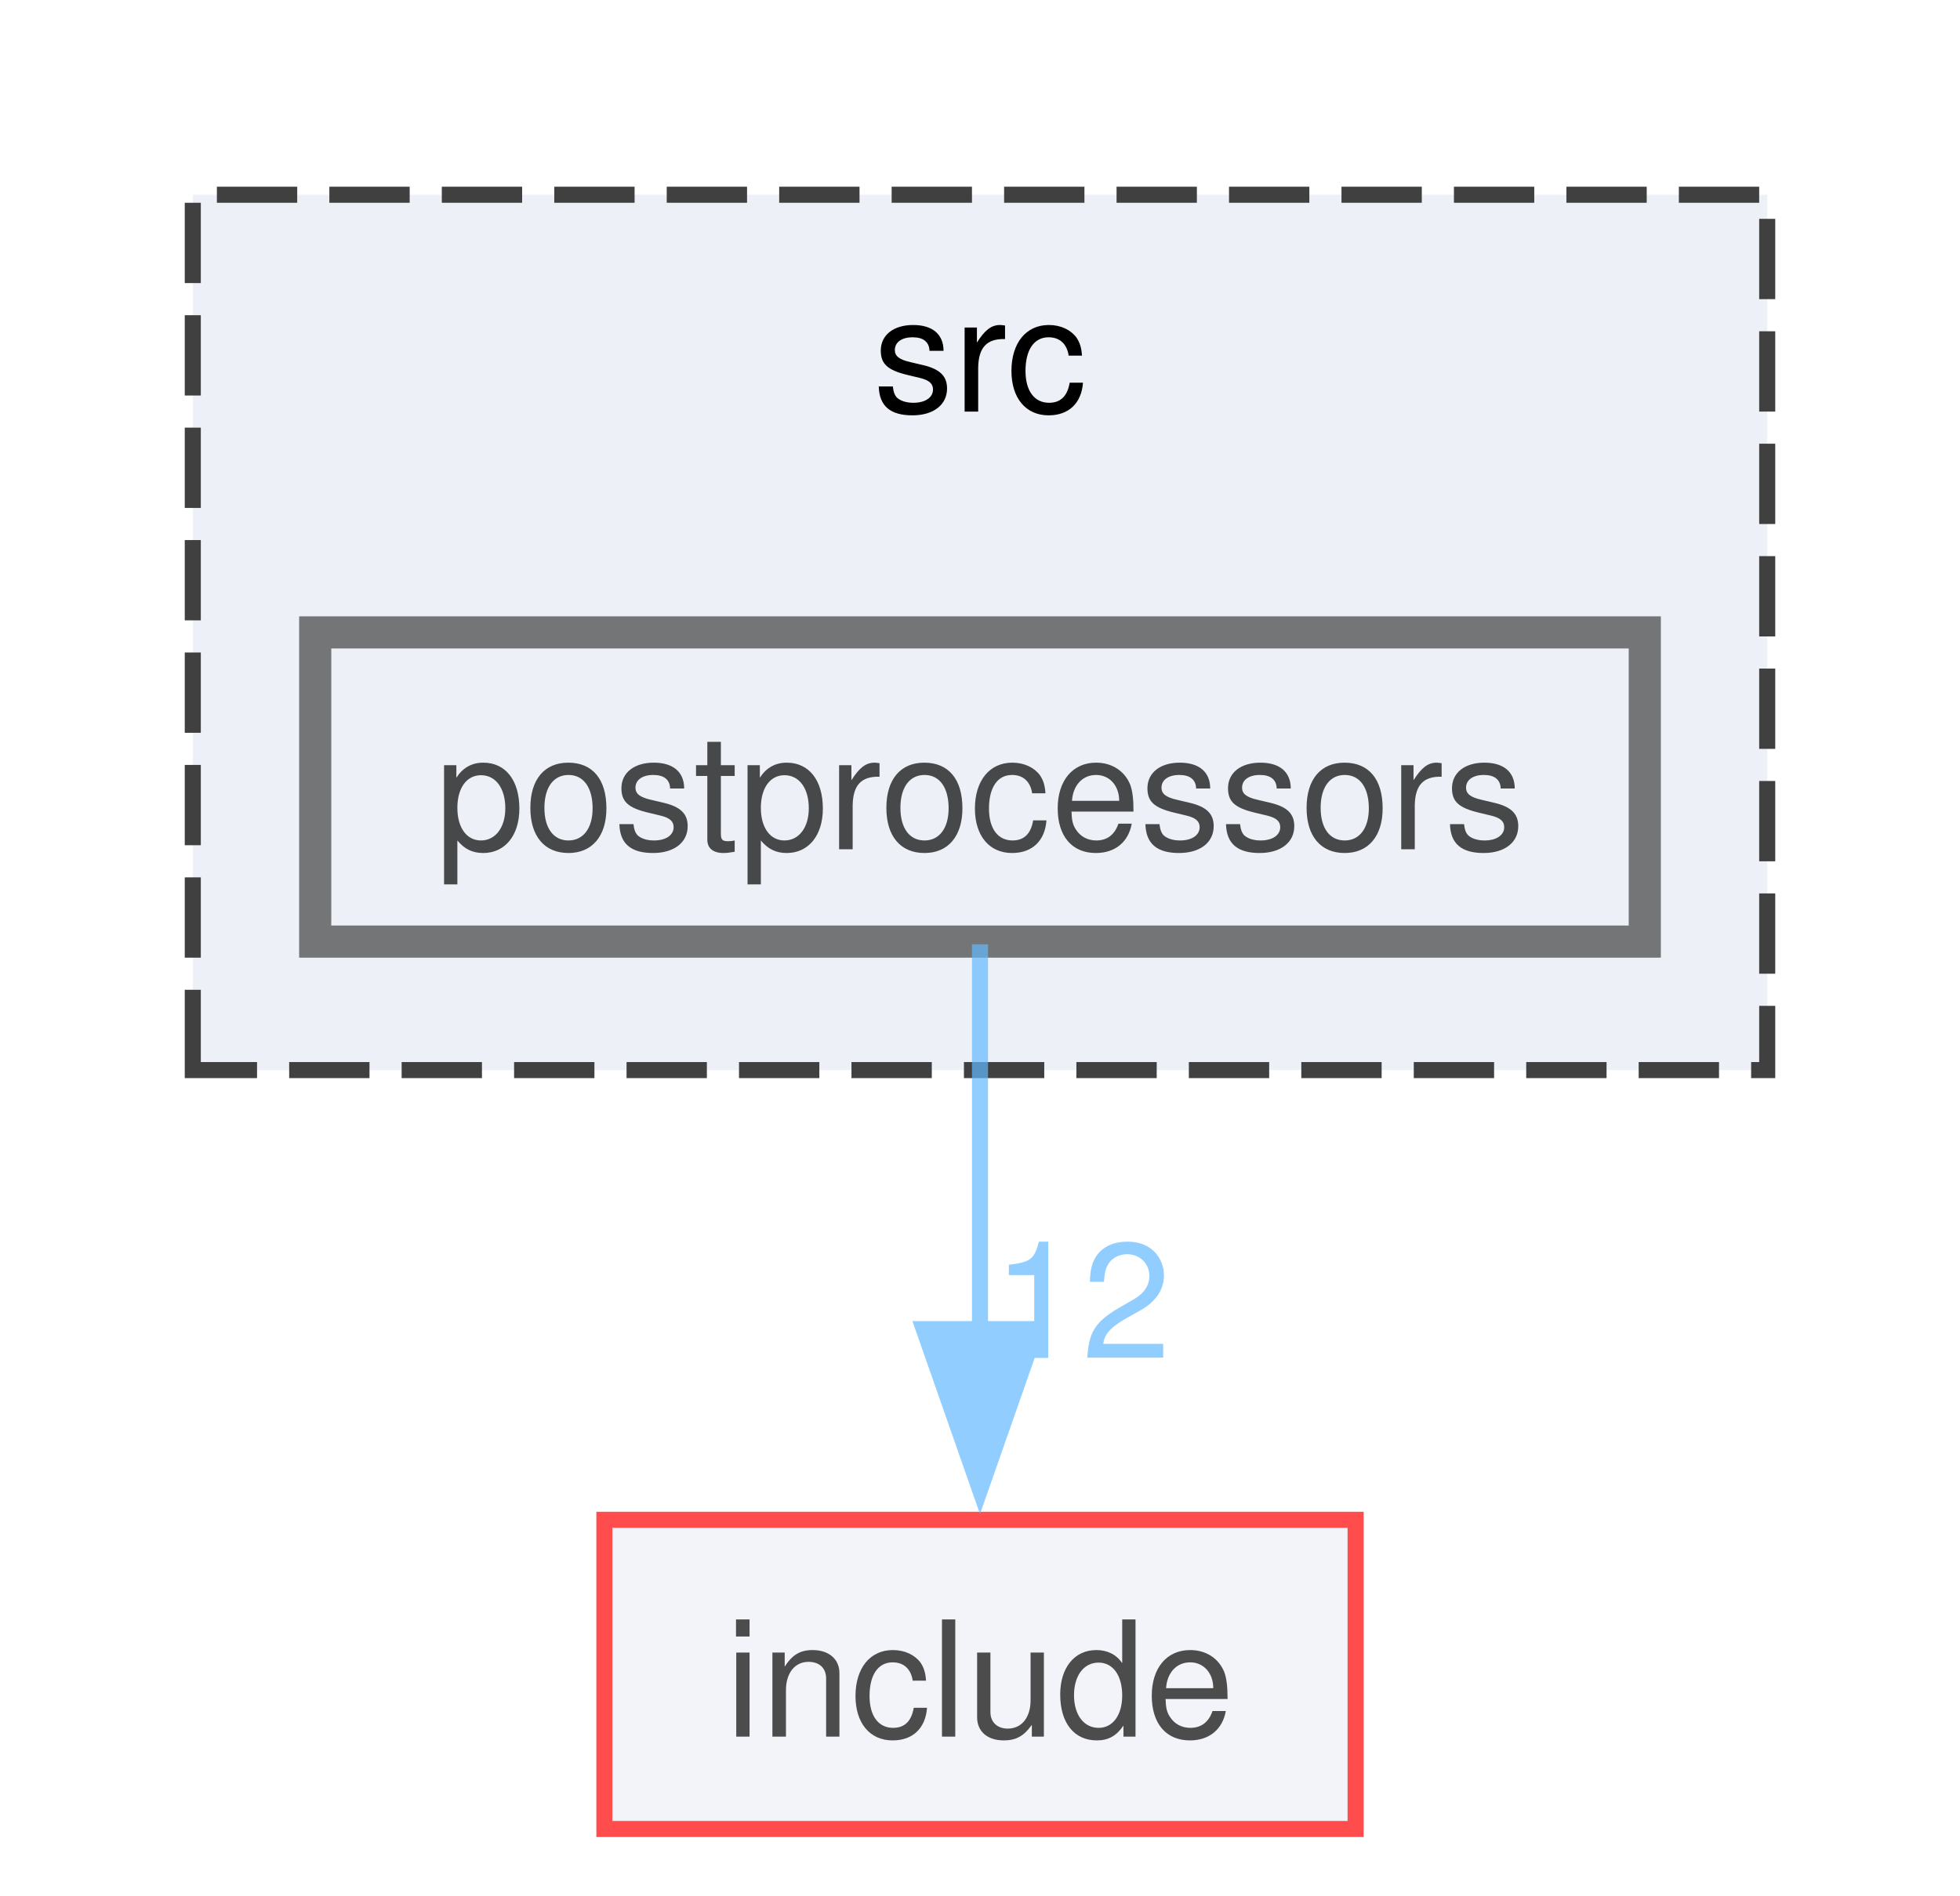
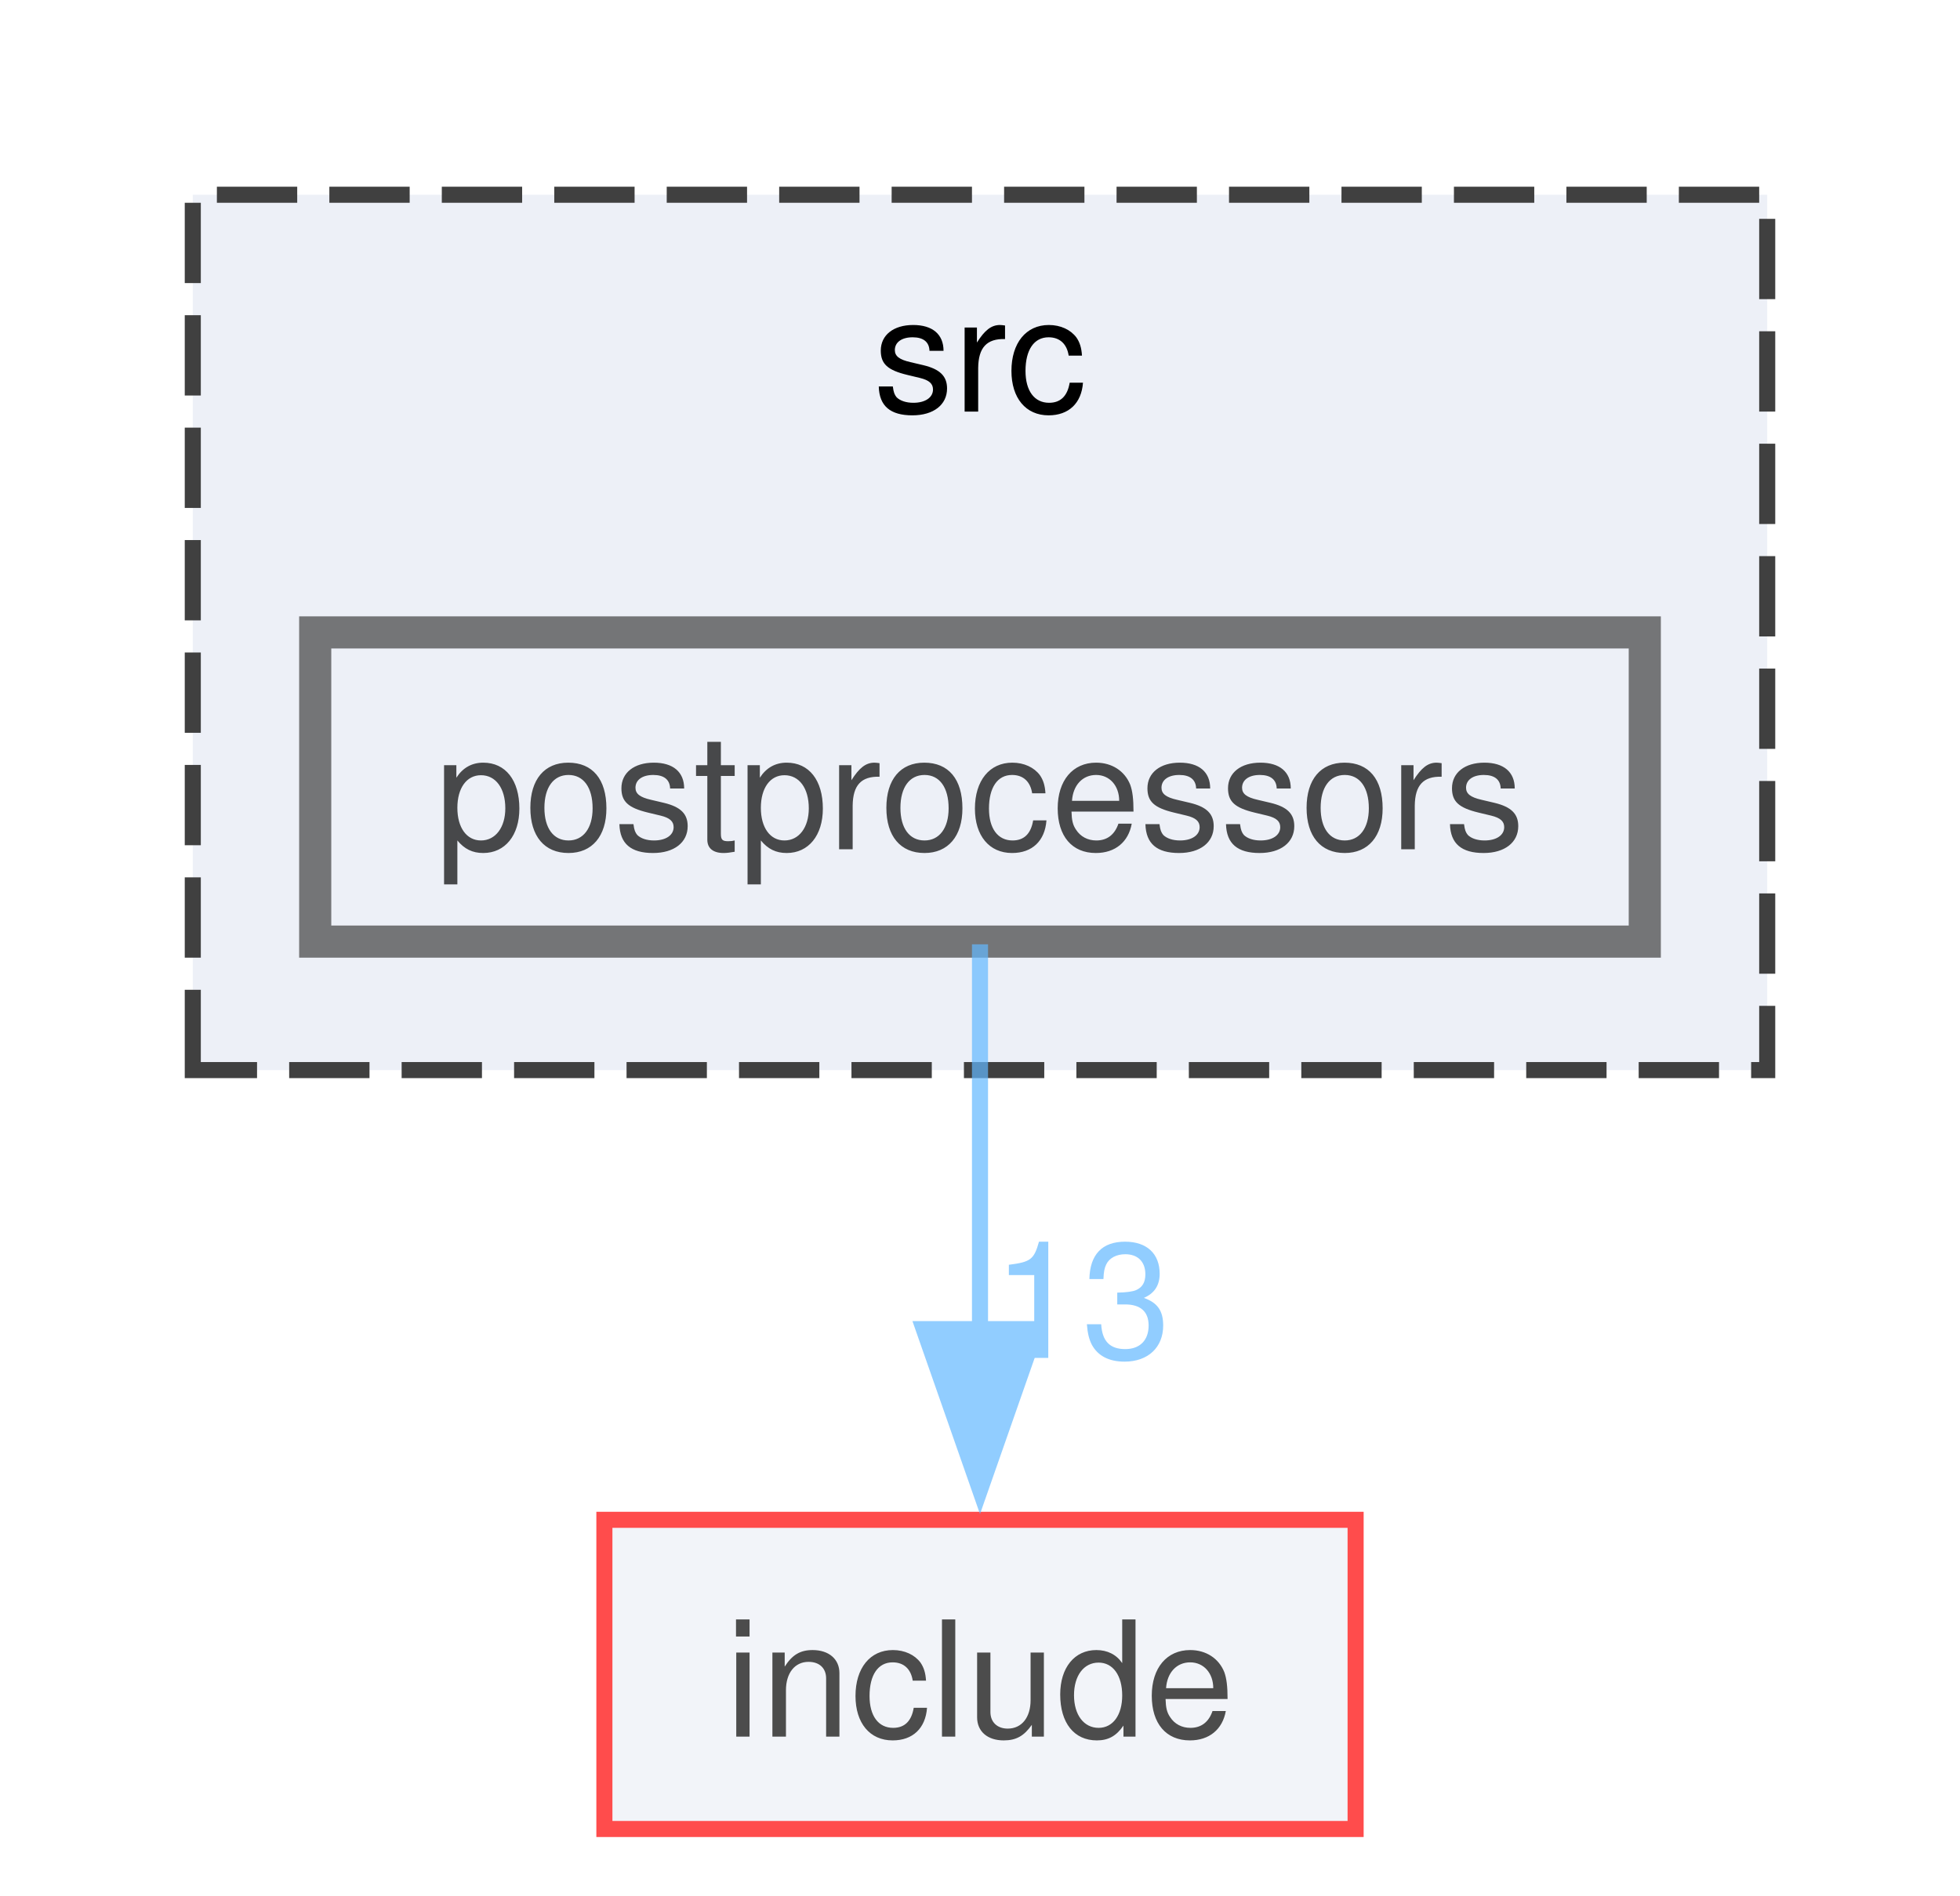
<svg xmlns="http://www.w3.org/2000/svg" xmlns:xlink="http://www.w3.org/1999/xlink" width="122pt" height="118pt" viewBox="0.00 0.00 122.00 117.75">
  <svg id="main" version="1.1" xml:space="preserve">
    <style type="text/css">
.node, .edge {opacity: 0.7;}
.node.selected, .edge.selected {opacity: 1;}
.edge:hover path { stroke: red; }
.edge:hover polygon { stroke: red; fill: red; }
</style>
    <svg id="graph" class="graph">
      <g id="graph0" class="graph" transform="scale(1 1) rotate(0) translate(4 113.75)">
        <g id="clust1" class="cluster">
          <g id="a_clust1">
            <a xlink:href="dir_68267d1309a1af8e8297ef4c3efbcdba.html" target="_top" xlink:title="src">
              <polygon fill="#edf0f7" stroke="#404040" stroke-dasharray="5,2" points="8,-47.25 8,-101.75 106,-101.75 106,-47.25 8,-47.25" />
              <text text-anchor="middle" x="57" y="-88.25" font-family="Helvetica,sans-Serif" font-size="10.00">src</text>
            </a>
          </g>
        </g>
        <g id="node1" class="node">
          <g id="a_node1">
            <a xlink:href="dir_88ecfc89524da6b1e182c4fbbebb4797.html" target="_top" xlink:title="postprocessors">
              <polygon fill="#edf0f7" stroke="#404040" stroke-width="2" points="98.38,-74.5 15.62,-74.5 15.62,-55.25 98.38,-55.25 98.38,-74.5" />
              <text text-anchor="middle" x="57" y="-61" font-family="Helvetica,sans-Serif" font-size="10.00">postprocessors</text>
            </a>
          </g>
        </g>
        <g id="node2" class="node">
          <g id="a_node2">
            <a xlink:href="dir_d44c64559bbebec7f509842c48db8b23.html" target="_top" xlink:title="include">
              <polygon fill="#edf0f7" stroke="red" points="80.38,-19.25 33.62,-19.25 33.62,0 80.38,0 80.38,-19.25" />
              <text text-anchor="middle" x="57" y="-5.75" font-family="Helvetica,sans-Serif" font-size="10.00">include</text>
            </a>
          </g>
        </g>
        <g id="edge1" class="edge">
          <g id="a_edge1">
            <a xlink:href="dir_000018_000012.html" target="_top">
              <path fill="none" stroke="#63b8ff" d="M57,-55.08C57,-48.57 57,-39.42 57,-31.12" />
              <polygon fill="#63b8ff" stroke="#63b8ff" points="60.5,-31.12 57,-21.12 53.5,-31.12 60.5,-31.12" />
            </a>
          </g>
          <g id="a_edge1-headlabel">
-             <a xlink:href="dir_000018_000012.html" target="_top" xlink:title="12">
-               <text text-anchor="middle" x="63.34" y="-29.33" font-family="Helvetica,sans-Serif" font-size="10.00" fill="#63b8ff">12</text>
+             <a xlink:href="dir_000018_000012.html" target="_top" xlink:title="13">
+               <text text-anchor="middle" x="63.34" y="-29.33" font-family="Helvetica,sans-Serif" font-size="10.00" fill="#63b8ff">13</text>
            </a>
          </g>
        </g>
      </g>
    </svg>
  </svg>
  <style type="text/css">

[data-mouse-over-selected='false'] { opacity: 0.7; }
[data-mouse-over-selected='true']  { opacity: 1.0; }

</style>
</svg>
